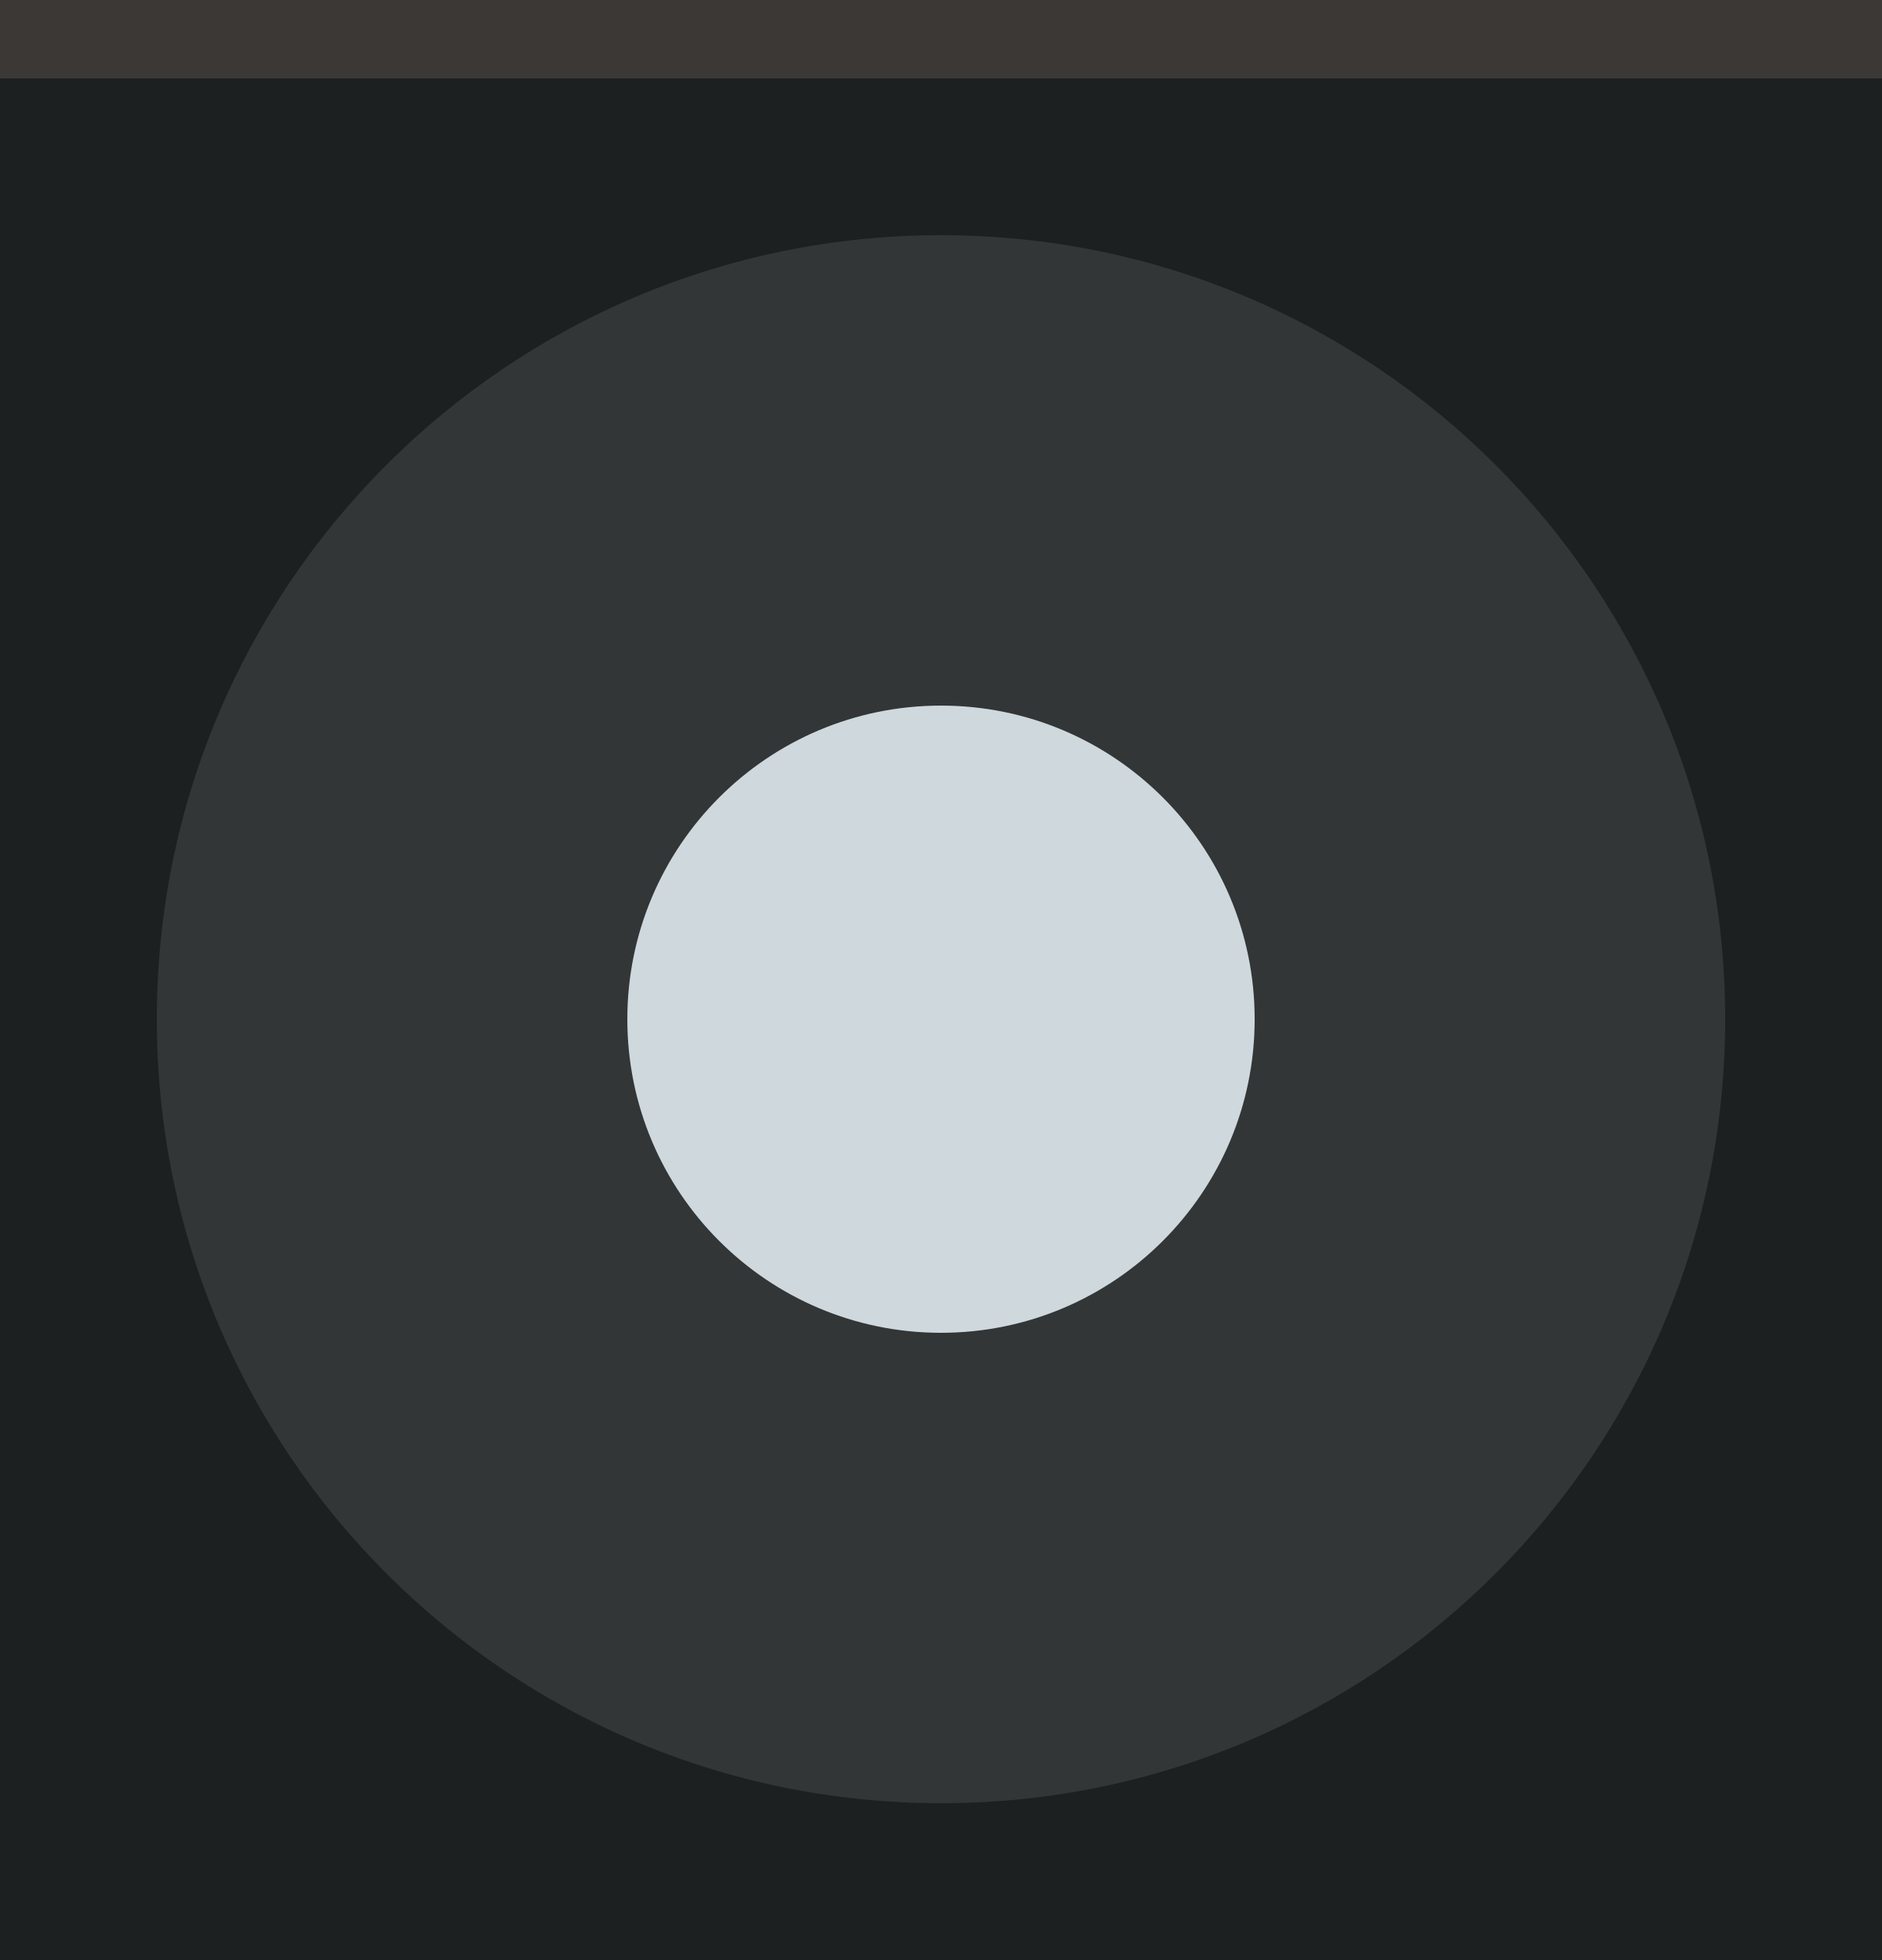
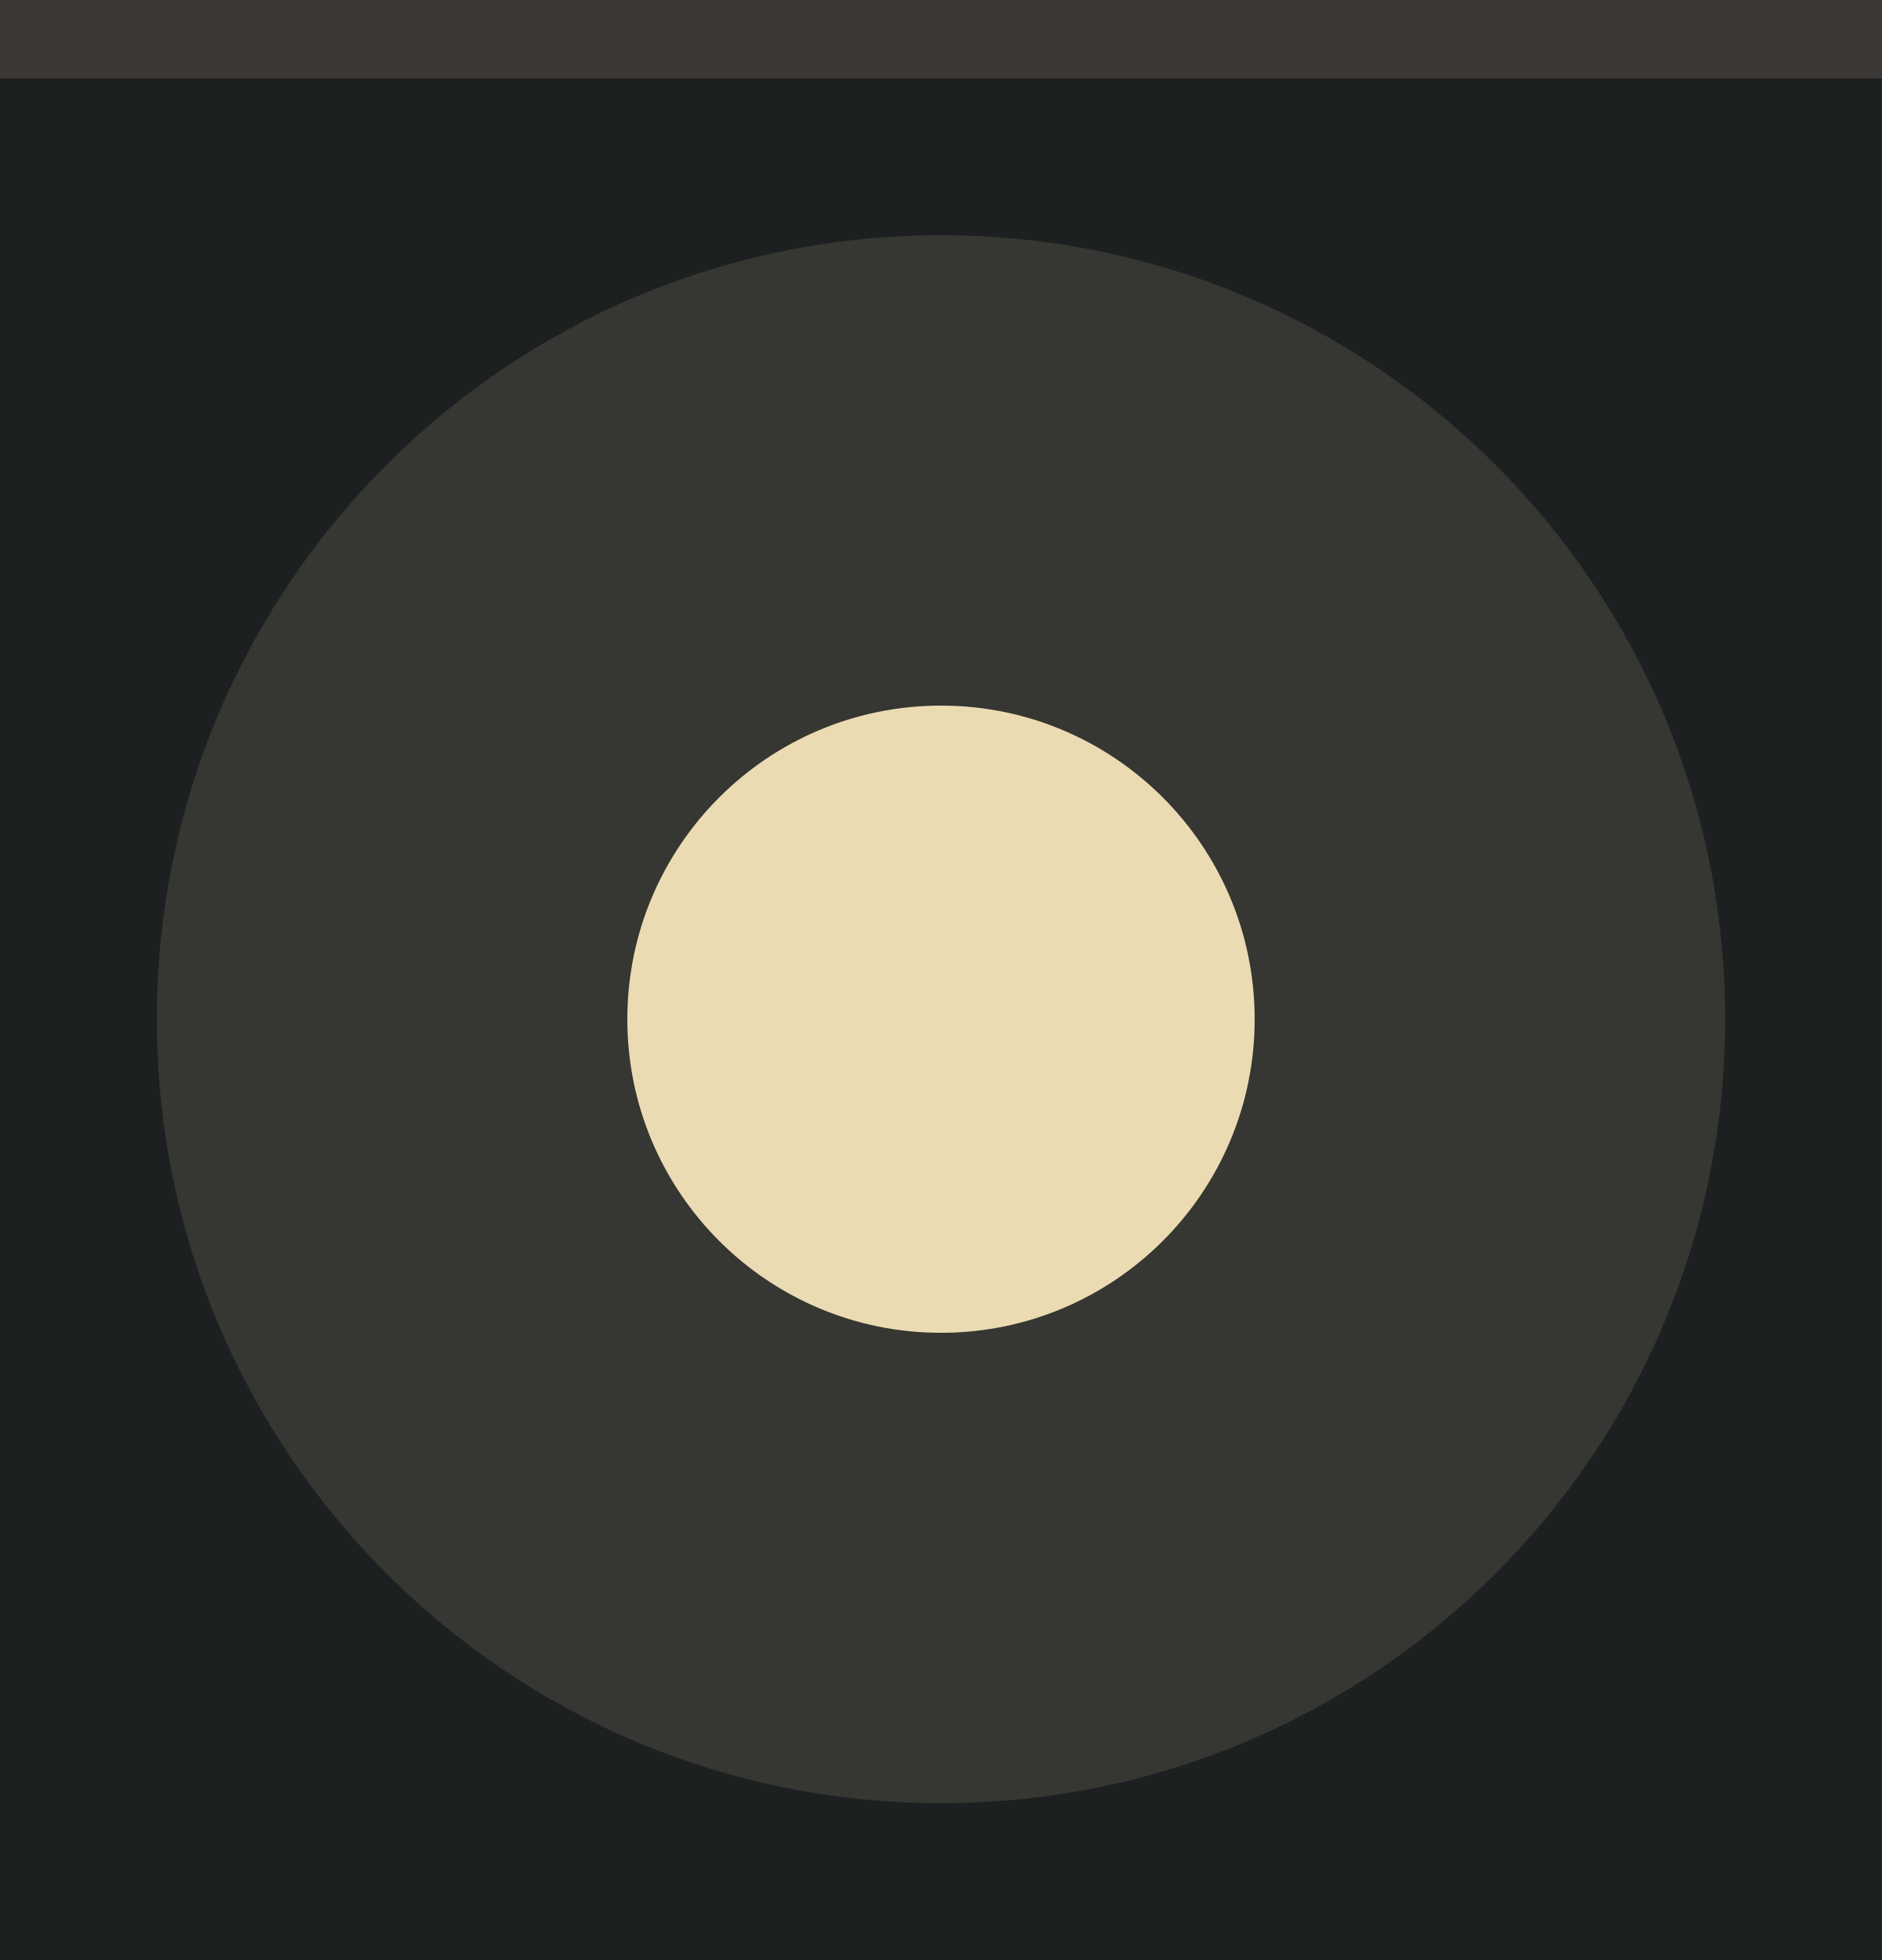
<svg xmlns="http://www.w3.org/2000/svg" width="24" height="25" viewBox="0 0 24 25" id="svg4142" version="1.1">
  <defs id="defs4144" />
  <g id="layer1" transform="translate(0,-1027.362)">
    <rect style="opacity:1;fill:#1D2021;fill-opacity:1;fill-rule:evenodd;stroke:none;stroke-width:2.745;stroke-linecap:butt;stroke-linejoin:miter;stroke-miterlimit:4;stroke-dasharray:none;stroke-dashoffset:478.437;stroke-opacity:1" id="rect4741" width="24" height="25" x="0" y="1027.362" />
-     <circle style="fill:#cfd8dc;fill-opacity:0.12;stroke:none;stroke-width:0.5;stroke-linejoin:miter;stroke-miterlimit:4;stroke-dasharray:none;stroke-opacity:1" id="path2994" cx="1040.362" cy="-12" transform="rotate(90)" r="10" />
+     <circle style="fill:#EBDBB2;fill-opacity:0.12;stroke:none;stroke-width:0.5;stroke-linejoin:miter;stroke-miterlimit:4;stroke-dasharray:none;stroke-opacity:1" id="path2994" cx="1040.362" cy="-12" transform="rotate(90)" r="10" />
    <rect style="opacity:1;fill:#3C3836;fill-opacity:1;fill-rule:evenodd;stroke:none;stroke-width:2.745;stroke-linecap:butt;stroke-linejoin:miter;stroke-miterlimit:4;stroke-dasharray:none;stroke-dashoffset:478.437;stroke-opacity:1" id="rect4959" width="24" height="1" x="0" y="1027.362" />
-     <circle style="opacity:1;fill:#cfd8dc;fill-opacity:1;fill-rule:nonzero;stroke:none;stroke-width:3.66;stroke-linecap:butt;stroke-linejoin:miter;stroke-miterlimit:4;stroke-dasharray:none;stroke-dashoffset:478.437;stroke-opacity:1" id="path4377" cx="12" cy="1040.362" r="4" />
+     <circle style="opacity:1;fill:#EBDBB2;fill-opacity:1;fill-rule:nonzero;stroke:none;stroke-width:3.66;stroke-linecap:butt;stroke-linejoin:miter;stroke-miterlimit:4;stroke-dasharray:none;stroke-dashoffset:478.437;stroke-opacity:1" id="path4377" cx="12" cy="1040.362" r="4" />
  </g>
</svg>
